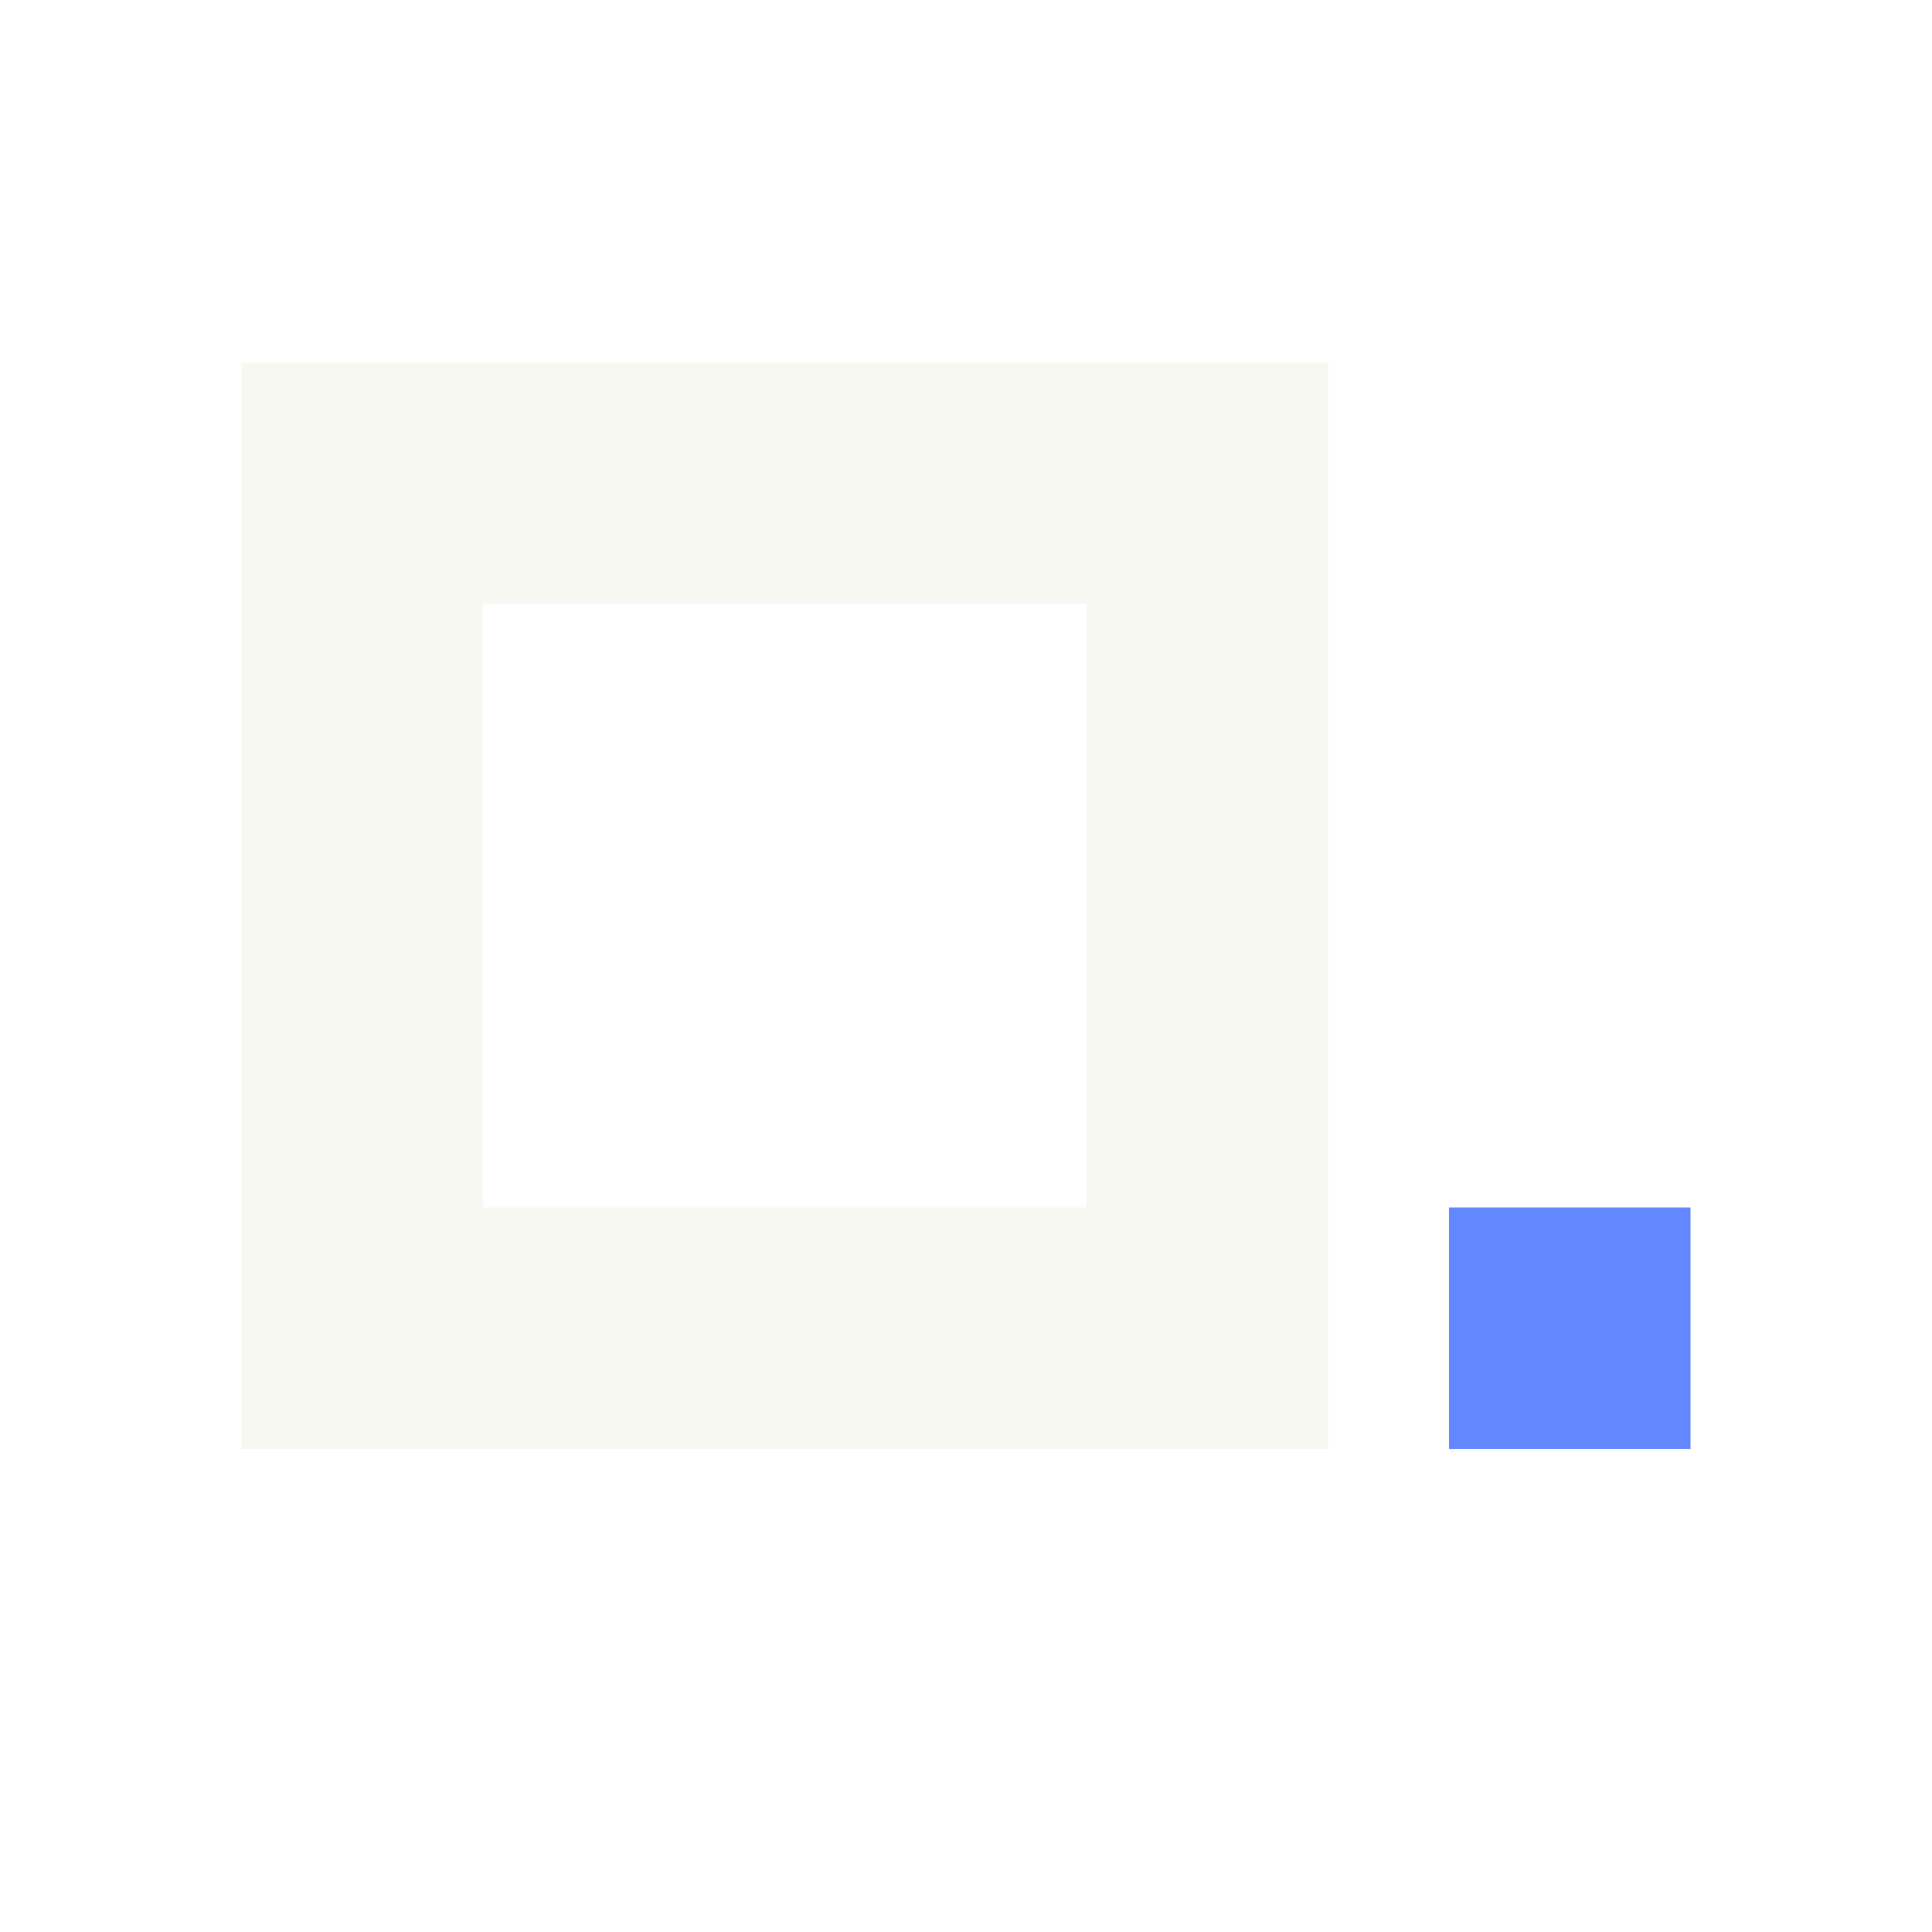
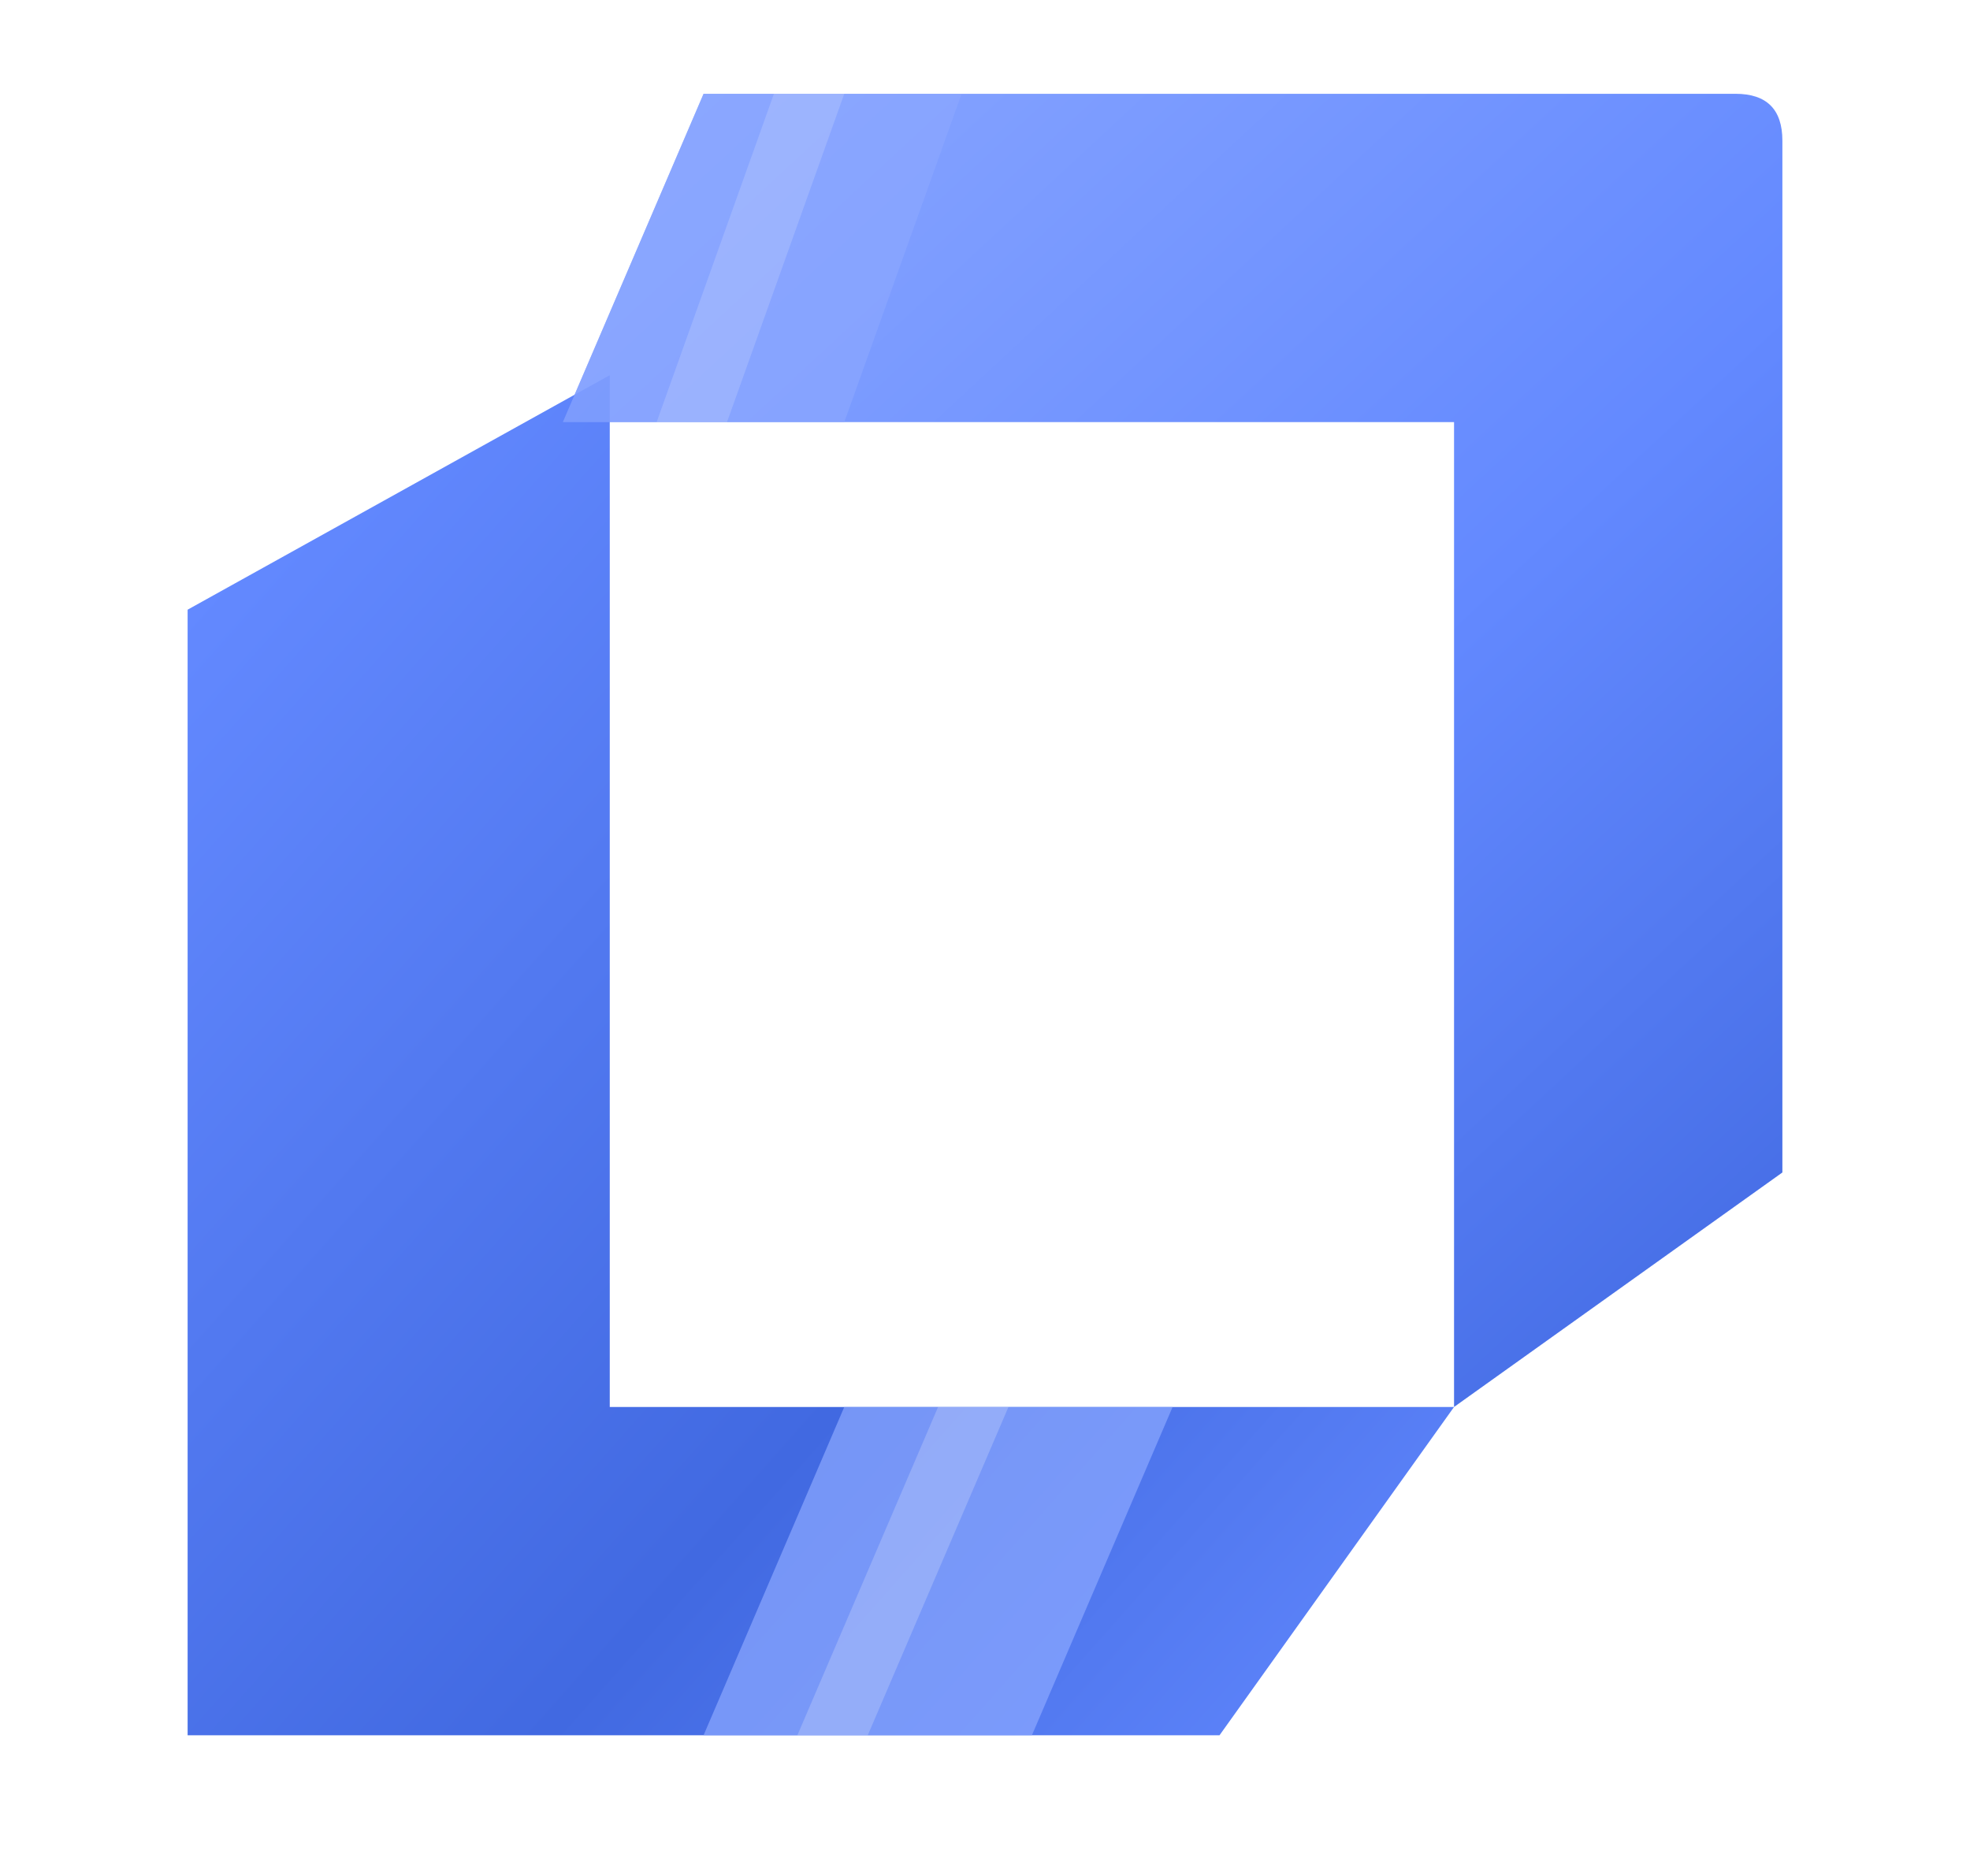
- <svg xmlns="http://www.w3.org/2000/svg" width="512" height="512" viewBox="0 0 512 512" role="img" aria-labelledby="title description">
-   <path fill="#f8f8f3" fill-rule="evenodd" d="M64 96h288v288H64V96Zm64 64v160h160V160H128Z" />
-   <path fill="#6387ff" d="M384 320h64v64h-64z" />
+ <svg xmlns="http://www.w3.org/2000/svg" width="84" height="80" viewBox="0 0 84 80" role="img" aria-labelledby="title description">
+   <defs>
+     <linearGradient id="back" x1="24" y1="4" x2="76" y2="60" gradientUnits="userSpaceOnUse">
+       <stop stop-color="#8CA8FF" />
+       <stop offset=".55" stop-color="#6389FF" />
+       <stop offset="1" stop-color="#4169E1" />
+     </linearGradient>
+     <linearGradient id="front" x1="8" y1="26" x2="62" y2="74" gradientUnits="userSpaceOnUse">
+       <stop stop-color="#6389FF" />
+       <stop offset=".6" stop-color="#4169E1" />
+       <stop offset="1" stop-color="#6389FF" />
+     </linearGradient>
+   </defs>
+   <path fill="url(#back)" d="M30 4H74Q76 4 76 6V50L62 60V18H24Z" />
+   <path fill="url(#front)" d="M8 26 26 16V60H62L52 74H8Z" />
+   <path fill="#8CA8FF" opacity=".65" d="M30 4H41L36 18H24Z" />
+   <path fill="#F7F8FA" opacity=".17" d="m33 4-5 14h3l5-14Z" />
+   <path fill="#8CA8FF" opacity=".7" d="M36 60H50L44 74H30Z" />
+   <path fill="#F7F8FA" opacity=".22" d="m40 60-6 14h3l6-14Z" />
</svg>
